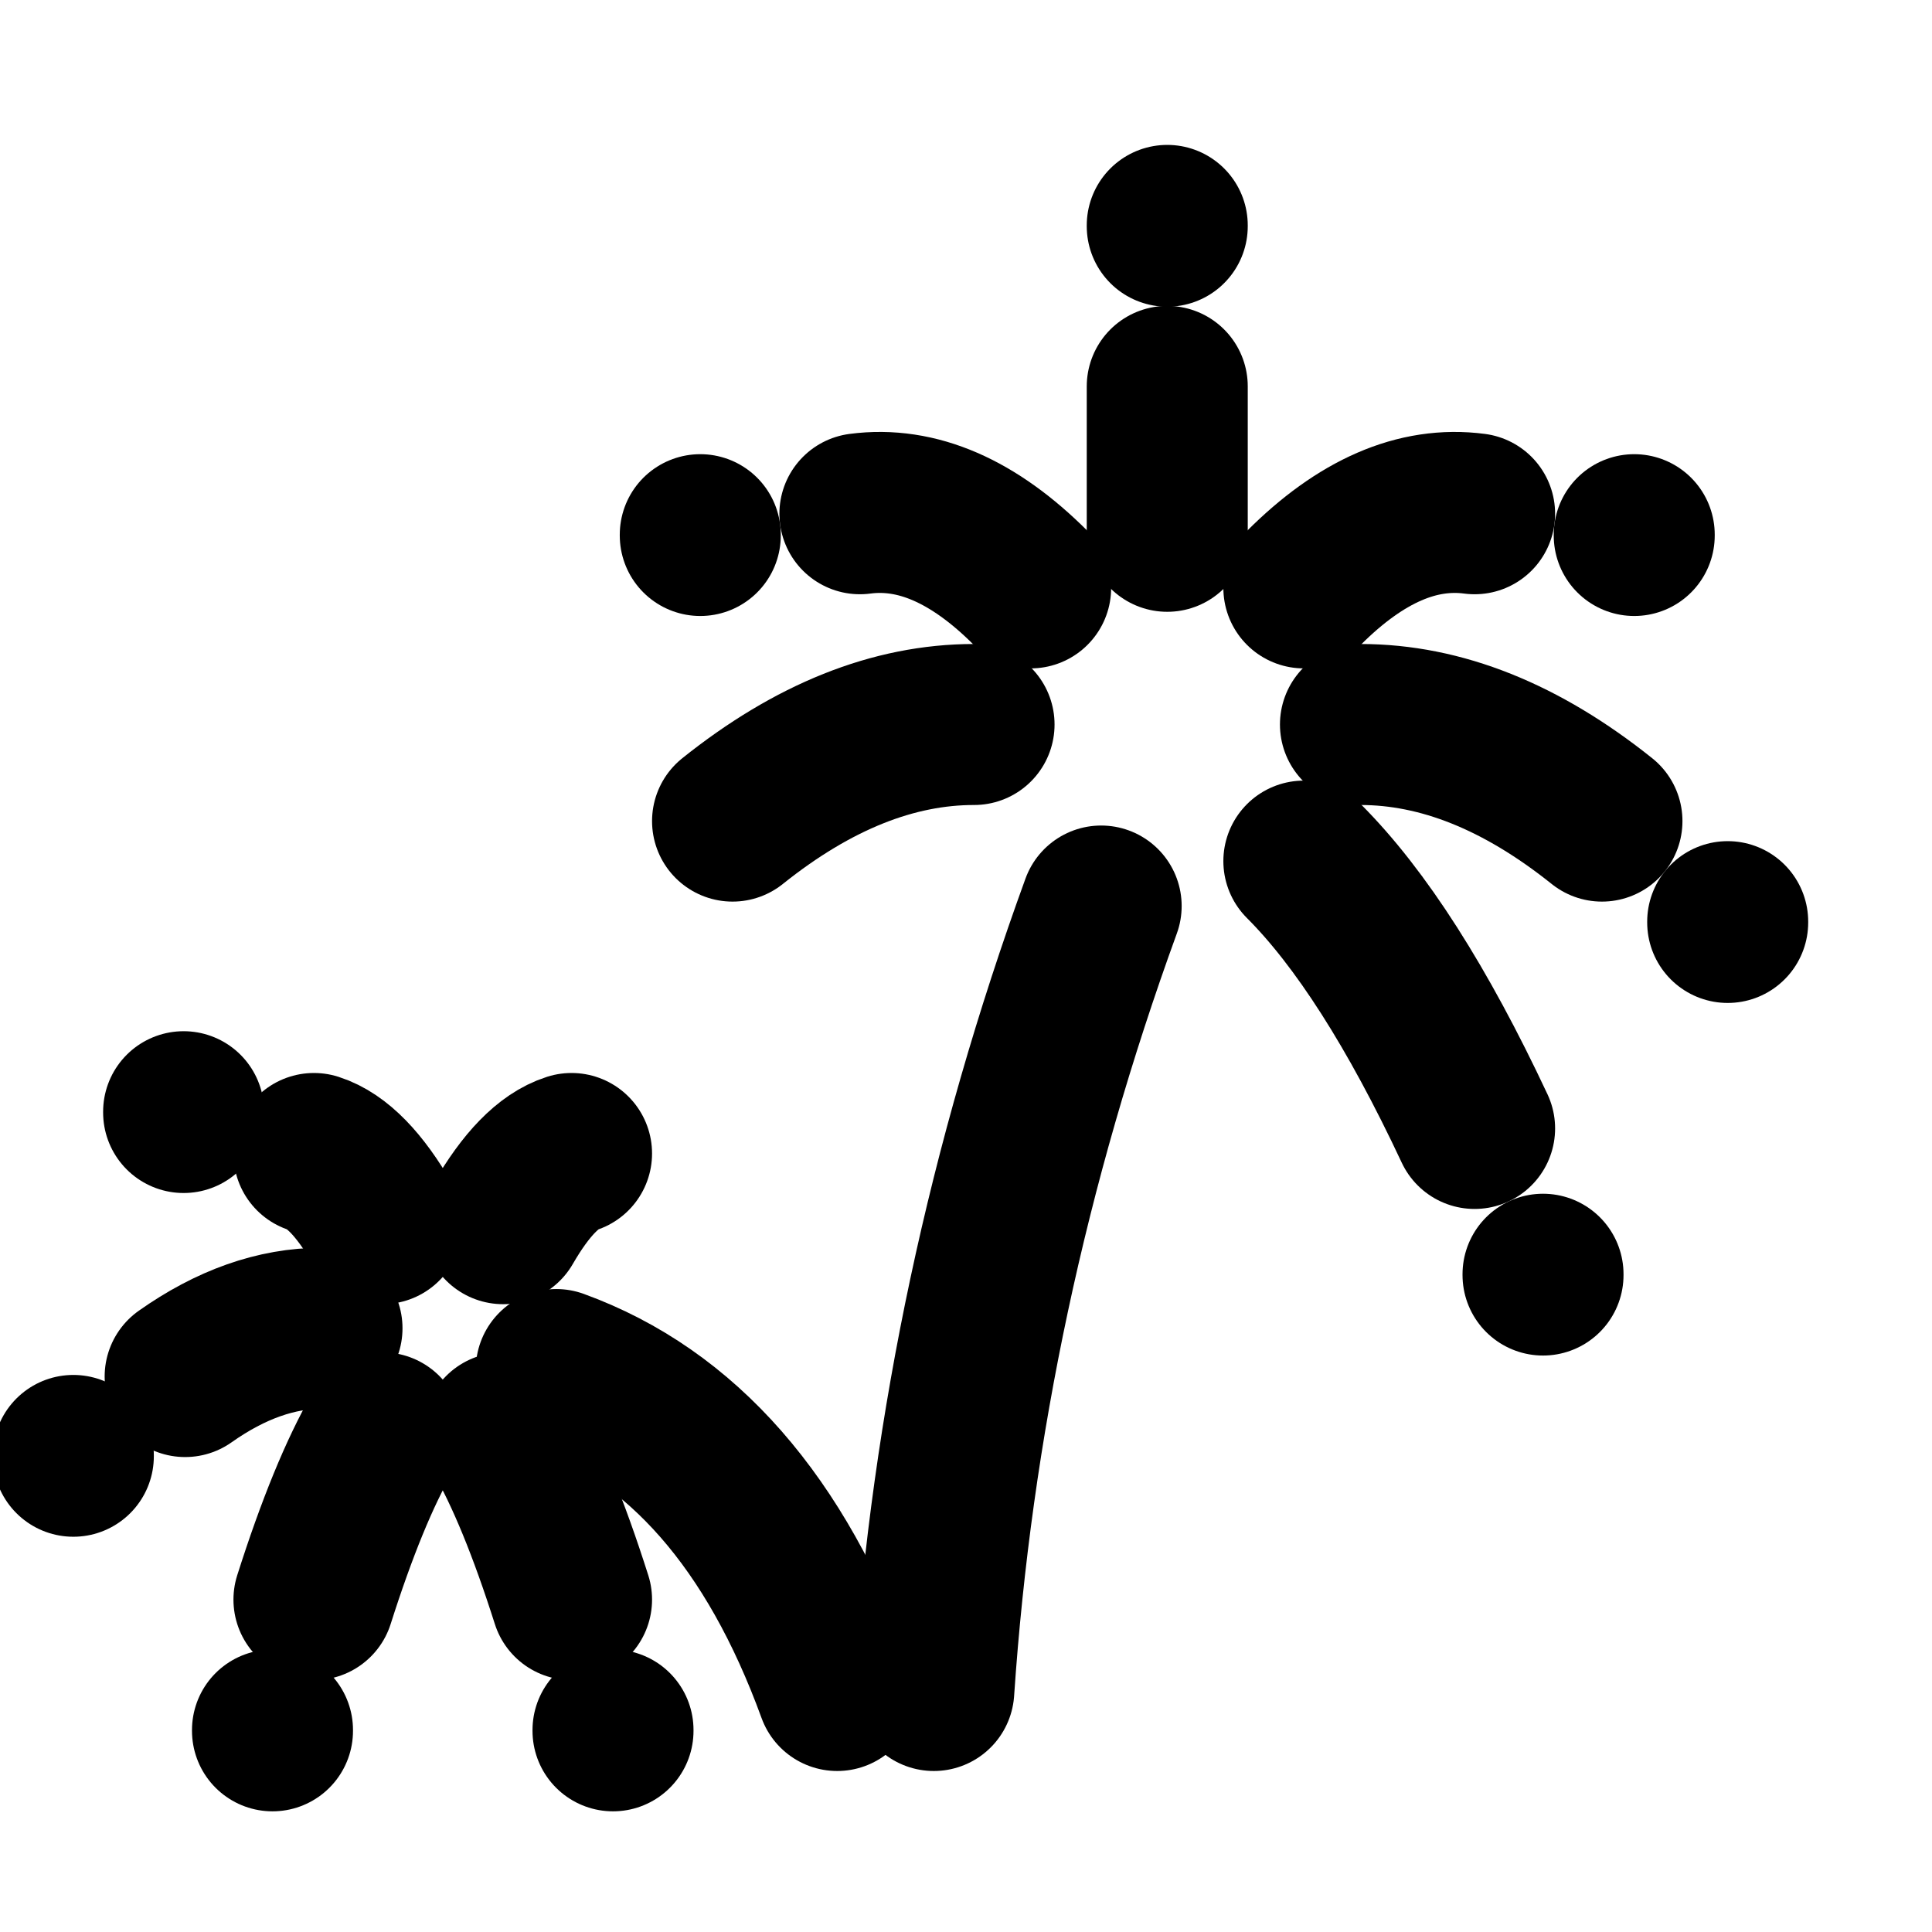
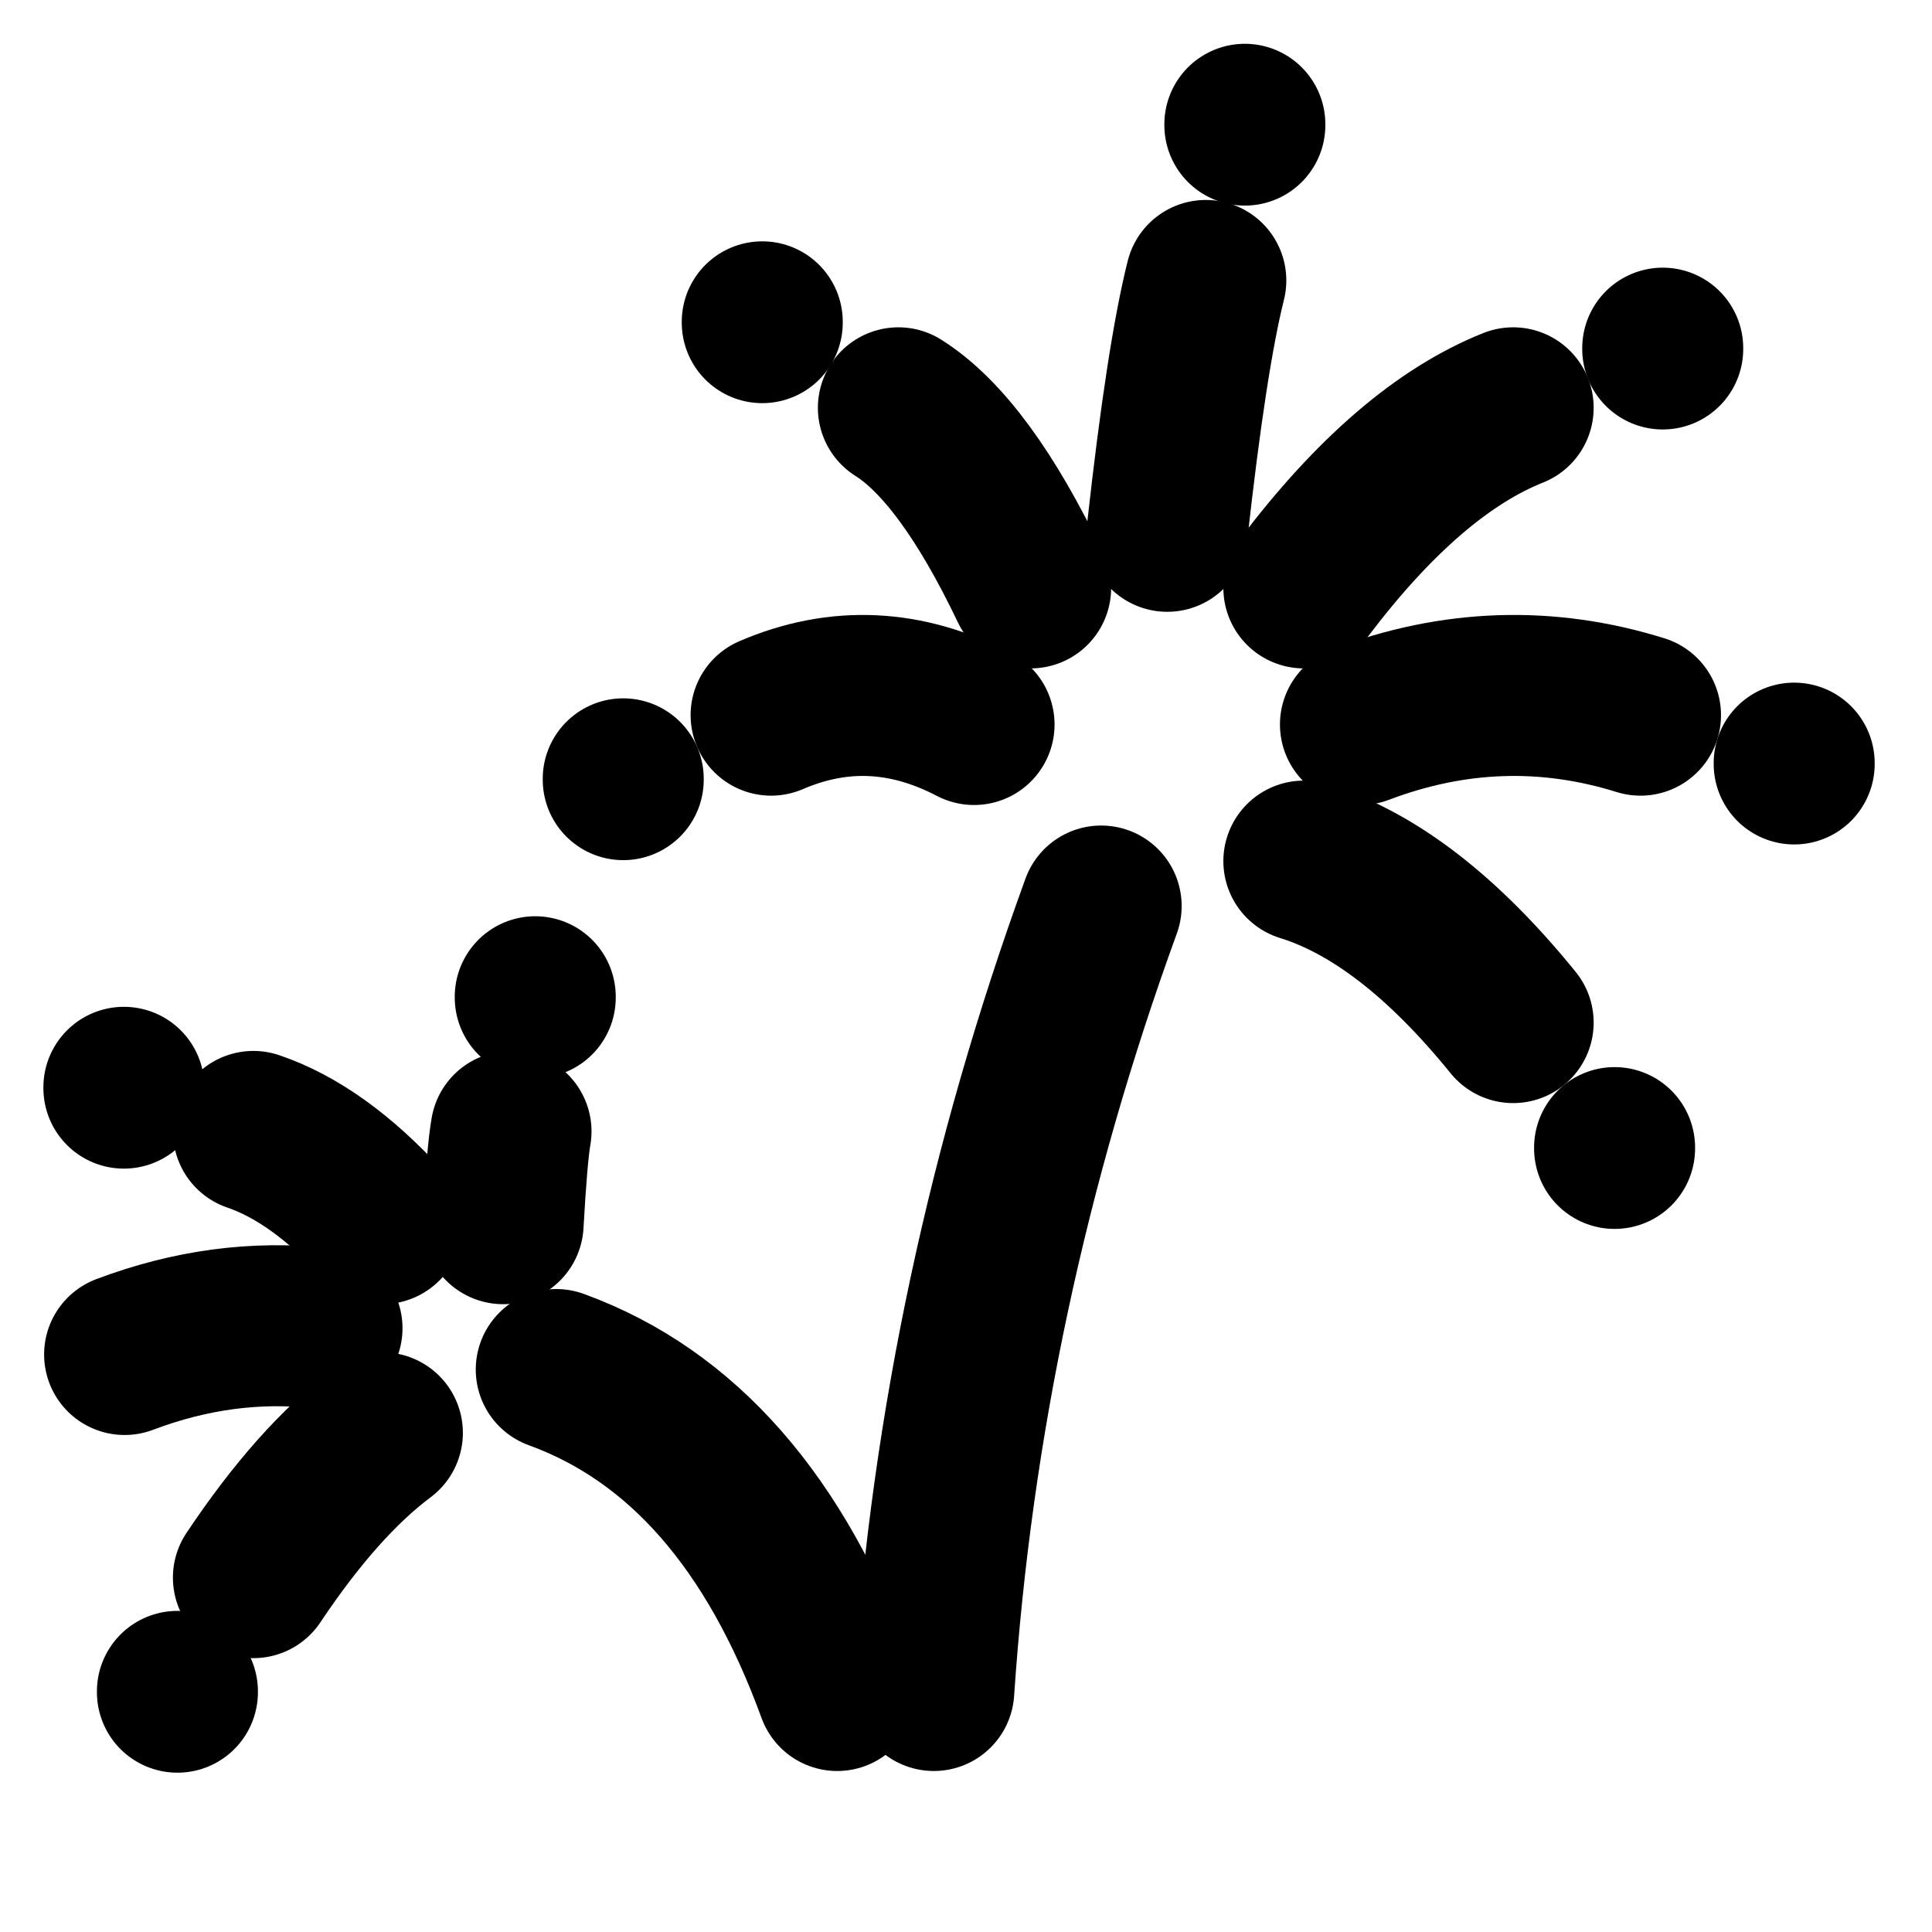
<svg xmlns="http://www.w3.org/2000/svg" width="24" height="24" viewBox="0 0 24 24" fill="none" stroke="currentColor" stroke-width="2" stroke-linecap="round" stroke-linejoin="round" class="icon icon-streetlight icons-streetlight-outline icon-streetlight-fireworks">
  <path stroke="none" d="M0 0h24v24H0z" fill="none" />
  <path d="M11.6 21Q11.935 16.048 13.679 11.255" />
-   <path d="M16.9 9Q18.4 9 19.9 10.2" />
-   <path d="M21.462 11.449v.01" />
-   <path d="M16.197 10.697Q17.258 11.758 18.318 14.018" />
-   <path d="M19.168 15.829v.01" />
-   <path d="M12.1 9Q10.6 9 9.1 10.2" />
-   <path d="M12.803 7.303Q11.742 6.242 10.682 6.382" />
-   <path d="M8.699 6.642v.01" />
-   <path d="M14.5 6.6Q14.5 5.1 14.5 4.8" />
-   <path d="M14.5 2.8v.01" />
-   <path d="M16.197 7.303Q17.258 6.242 18.318 6.382" />
-   <path d="M20.301 6.642v.01" />
+   <path d="M16.9 9Q18.639 8.342 20.379 8.884" />
+   <path d="M22.288 9.48v.01" />
+   <path d="M16.197 10.697Q17.497 11.1 18.797 12.703" />
+   <path d="M20.057 14.256v.01" />
+   <path d="M12.1 9Q10.839 8.342 9.579 8.884" />
+   <path d="M7.742 9.675v.01" />
+   <path d="M12.803 7.303Q11.982 5.584 11.16 5.066" />
+   <path d="M9.469 3.998v.01" />
+   <path d="M14.5 6.6Q14.739 4.442 14.979 3.484" />
+   <path d="M15.464 1.544v.01" />
+   <path d="M16.197 7.303Q17.497 5.584 18.797 5.066" />
+   <path d="M20.655 4.325v.01" />
  <path d="M10.4 21Q9.259 17.868 6.91 17.013" />
-   <path d="M6.25 17.799Q6.675 18.535 7.1 19.871" />
-   <path d="M7.615 21.491v.01" />
-   <path d="M4.75 17.799Q4.325 18.535 3.9 19.871" />
-   <path d="M3.385 21.491v.01" />
-   <path d="M4 16.5Q3.15 16.5 2.3 17.1" />
-   <path d="M0.911 18.08v.01" />
-   <path d="M4.75 15.201Q4.325 14.465 3.9 14.329" />
-   <path d="M2.281 13.81v.01" />
-   <path d="M6.25 15.201Q6.675 14.465 7.1 14.329" />
+   <path d="M4.75 17.799Q3.949 18.398 3.148 19.598" />
+   <path d="M2.204 21.011v.01" />
+   <path d="M4 16.5Q2.774 16.363 1.548 16.826" />
+   <path d="M4.75 15.201Q3.949 14.328 3.148 14.055" />
+   <path d="M1.539 13.507v.01" />
+   <path d="M6.25 15.201Q6.299 14.328 6.348 14.055" />
+   <path d="M6.649 12.382v.01" />
</svg>
